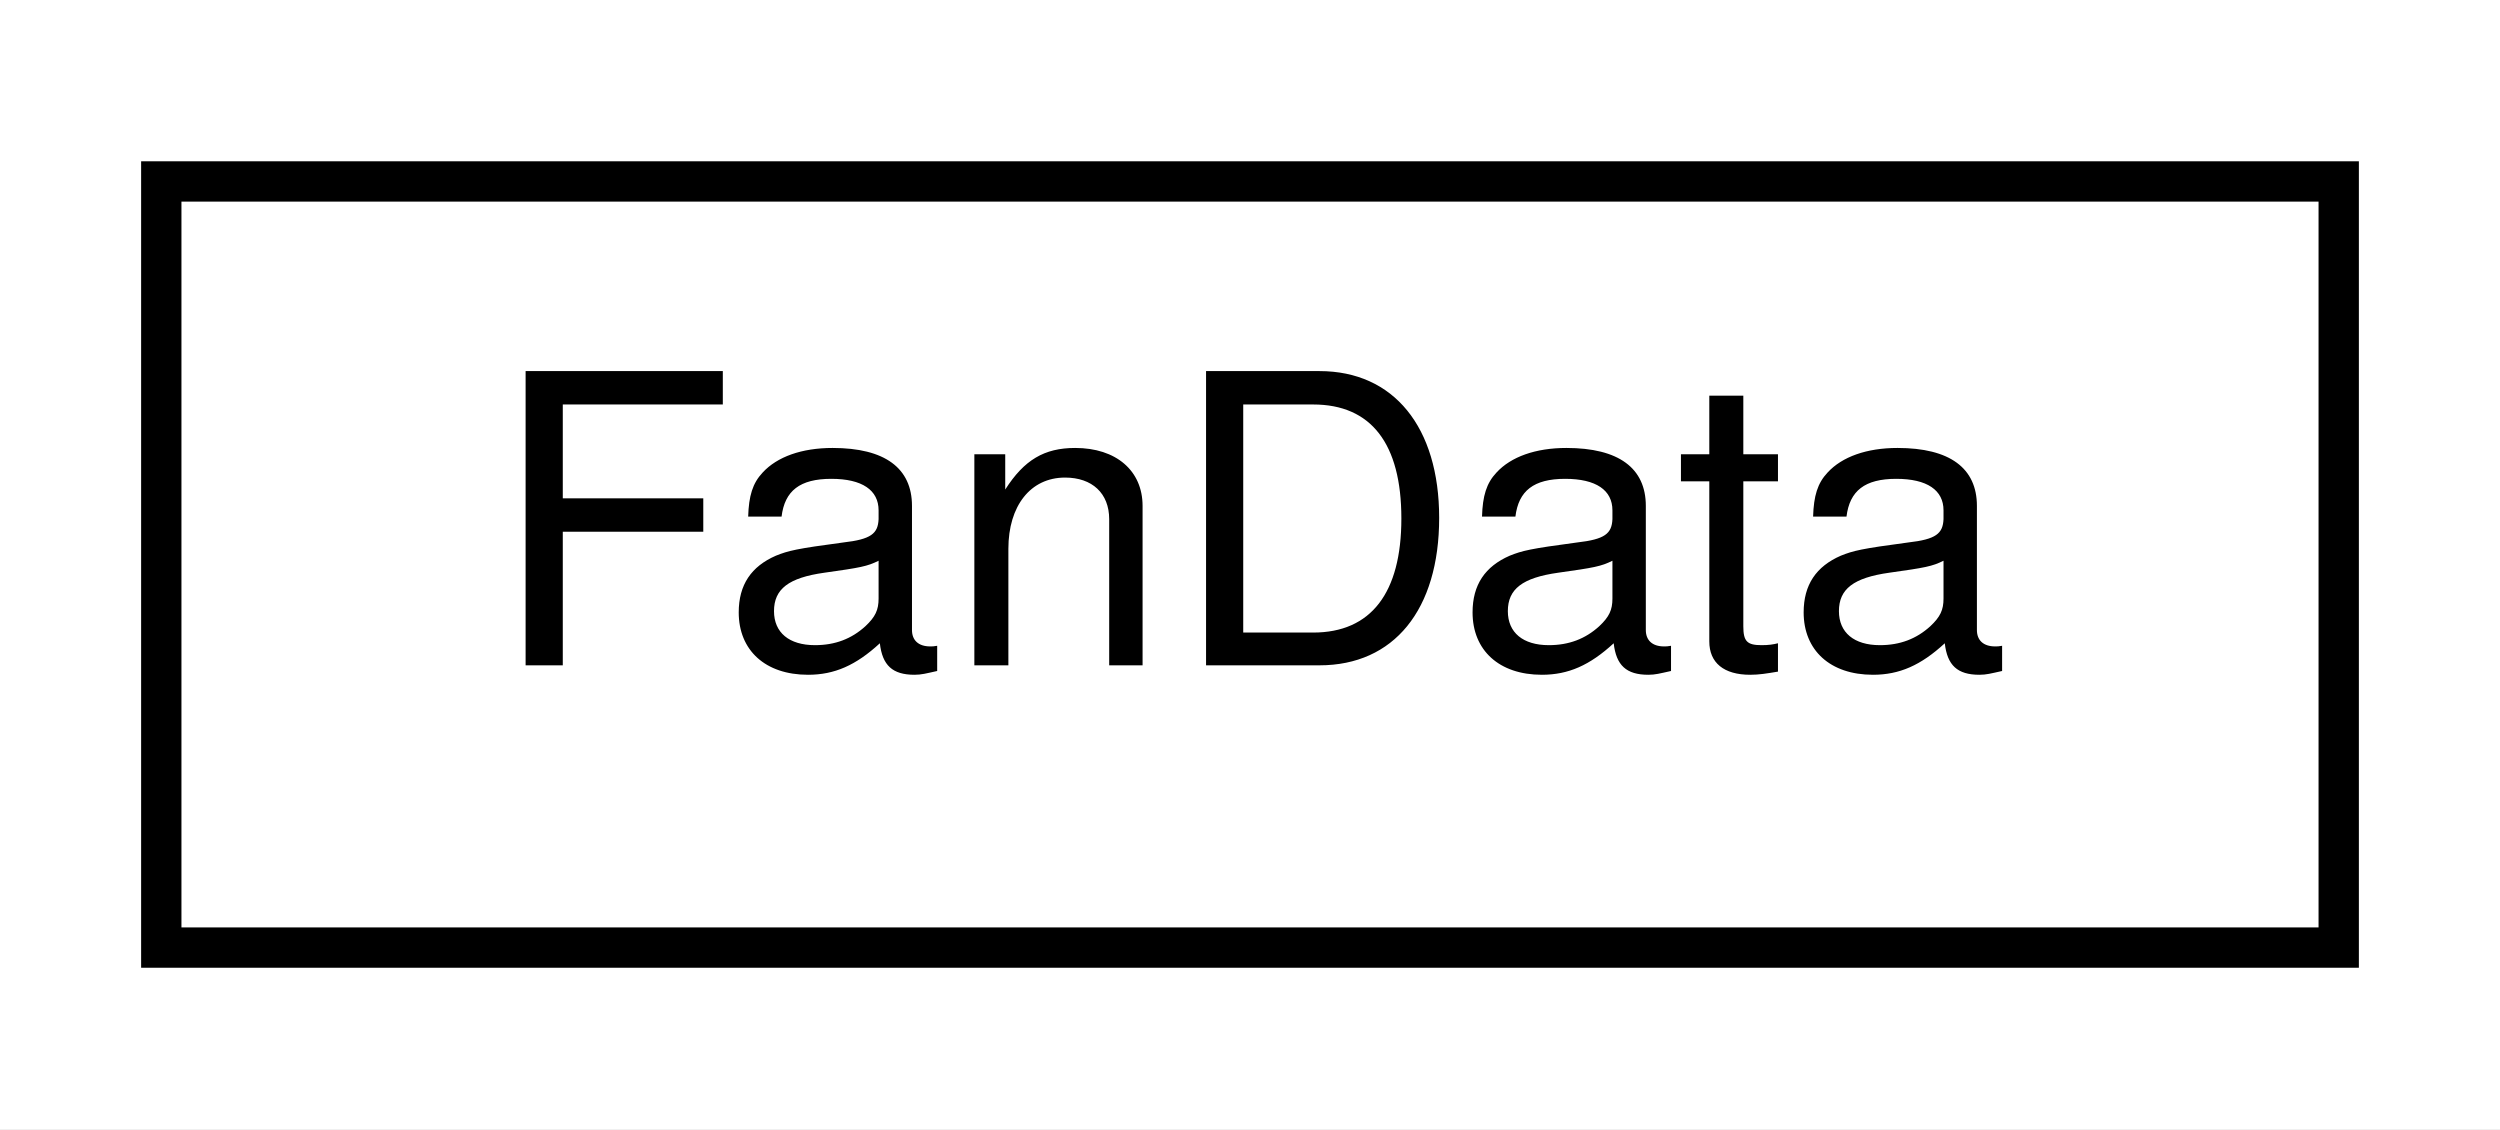
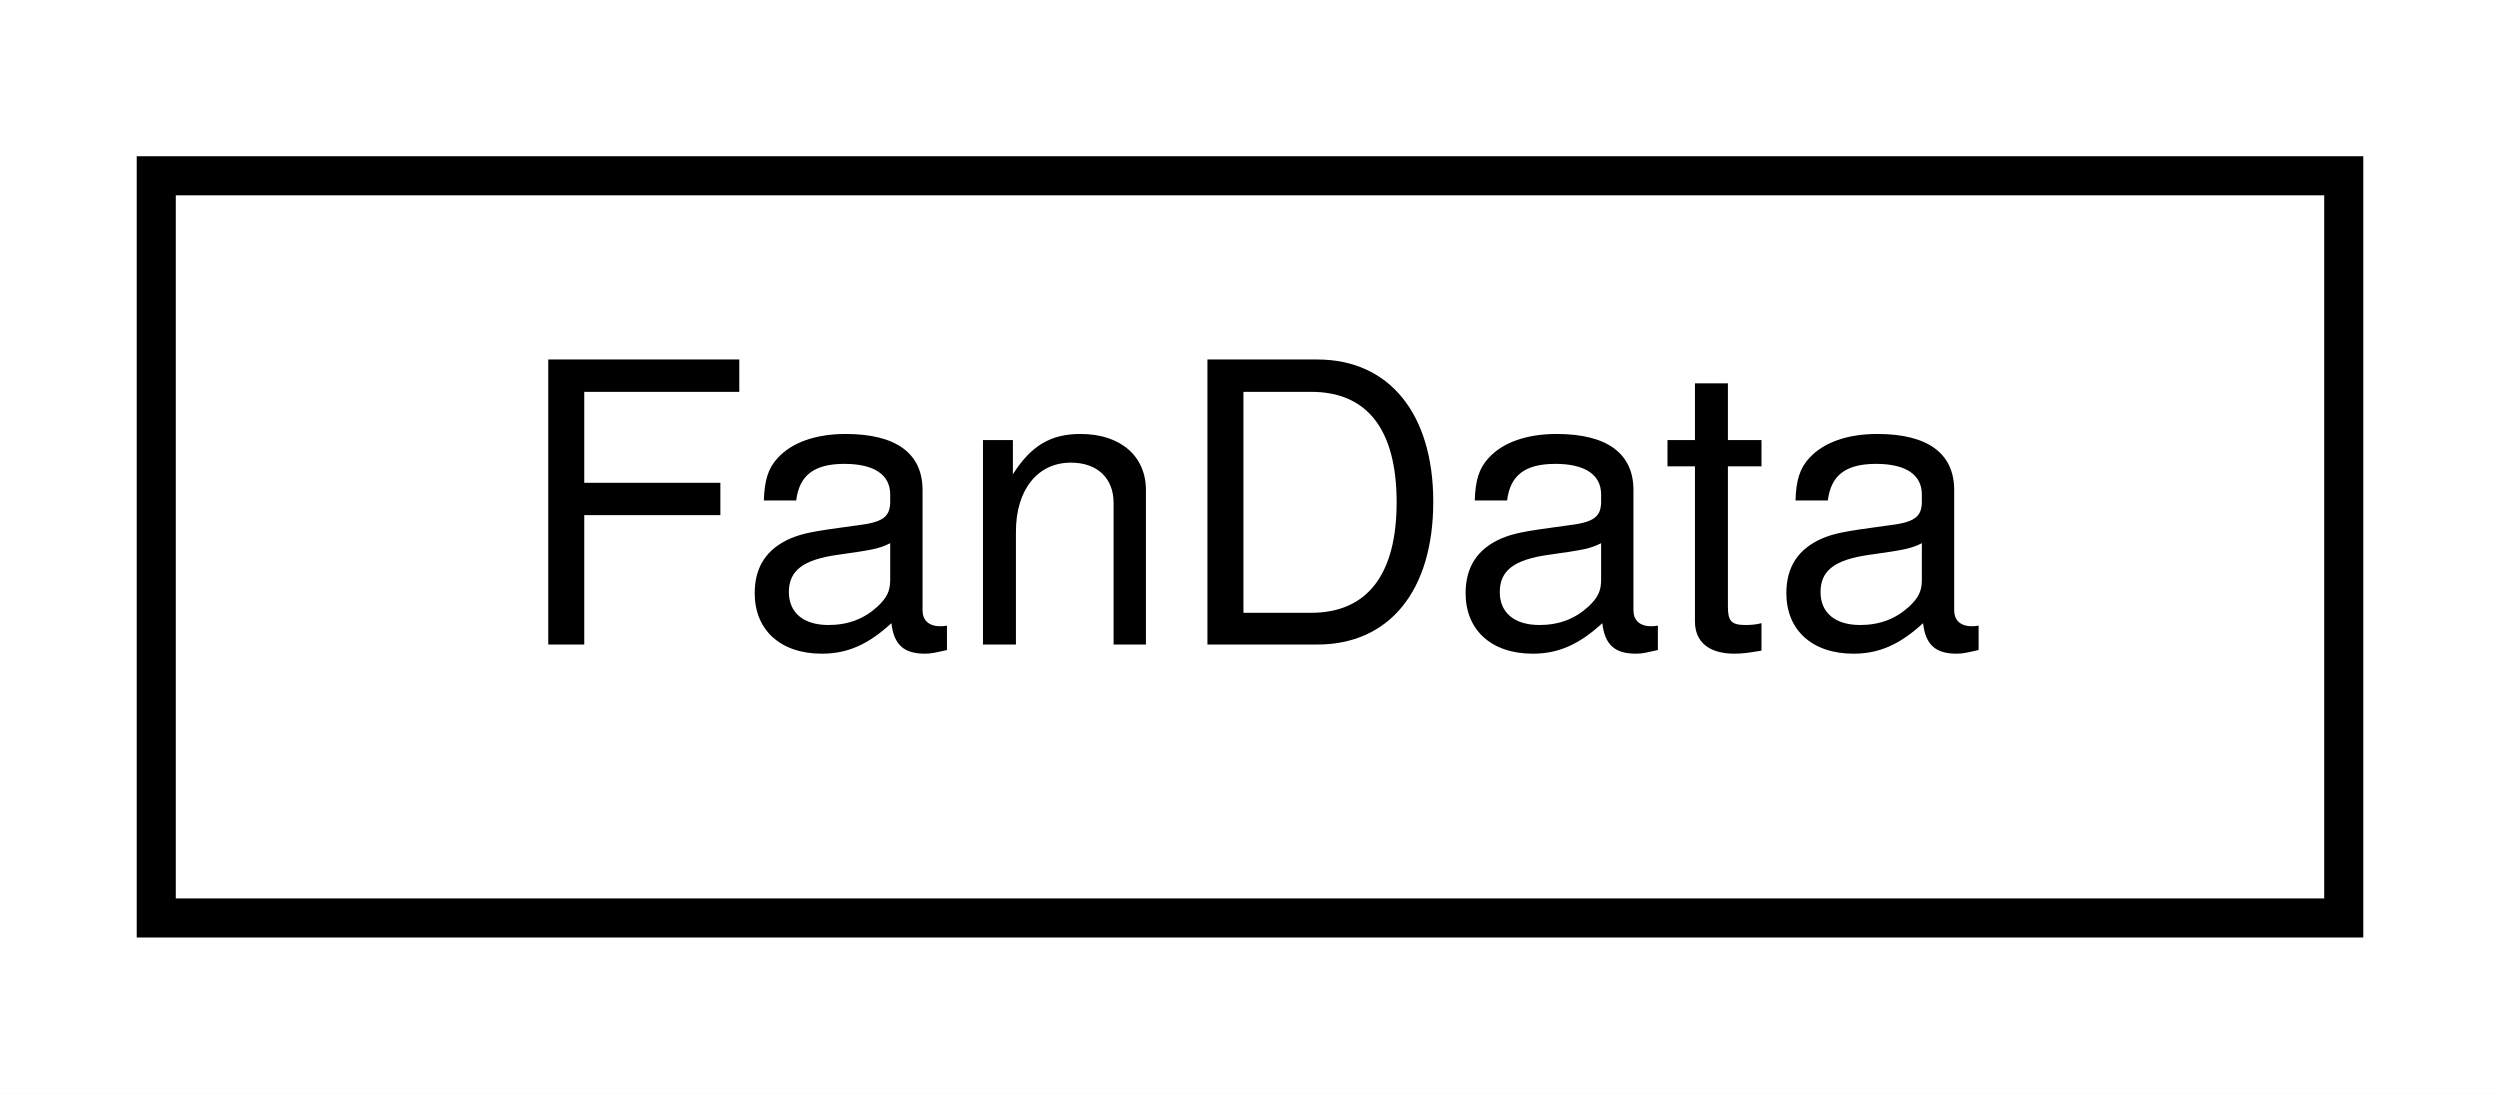
- <svg xmlns="http://www.w3.org/2000/svg" xmlns:xlink="http://www.w3.org/1999/xlink" width="62pt" height="28pt" viewBox="0.00 0.00 62.00 28.00">
+ <svg xmlns="http://www.w3.org/2000/svg" xmlns:xlink="http://www.w3.org/1999/xlink" width="64pt" height="28pt" viewBox="0.00 0.00 64.00 28.00">
  <g id="graph0" class="graph" transform="scale(1 1) rotate(0) translate(4 24)">
-     <polygon fill="#ffffff" stroke="transparent" points="-4,4 -4,-24 58,-24 58,4 -4,4" />
+     <polygon fill="white" stroke="transparent" points="-4,4 -4,-24 60,-24 60,4 -4,4" />
    <g id="node1" class="node">
      <g id="a_node1">
-         <a xlink:href="structFanData.html" target="_top" xlink:title="FanData">
-           <polygon fill="#ffffff" stroke="#000000" points="0,-.5 0,-19.5 54,-19.5 54,-.5 0,-.5" />
-           <text text-anchor="middle" x="27" y="-7.5" font-family="Helvetica,sans-Serif" font-size="10.00" fill="#000000">FanData</text>
+         <a xlink:href="structFanData.html" target="_top" xlink:title=" ">
+           <polygon fill="white" stroke="black" points="0,-0.5 0,-19.5 56,-19.5 56,-0.5 0,-0.5" />
+           <text text-anchor="middle" x="28" y="-7.5" font-family="Helvetica,sans-Serif" font-size="10.00">FanData</text>
        </a>
      </g>
    </g>
  </g>
</svg>
